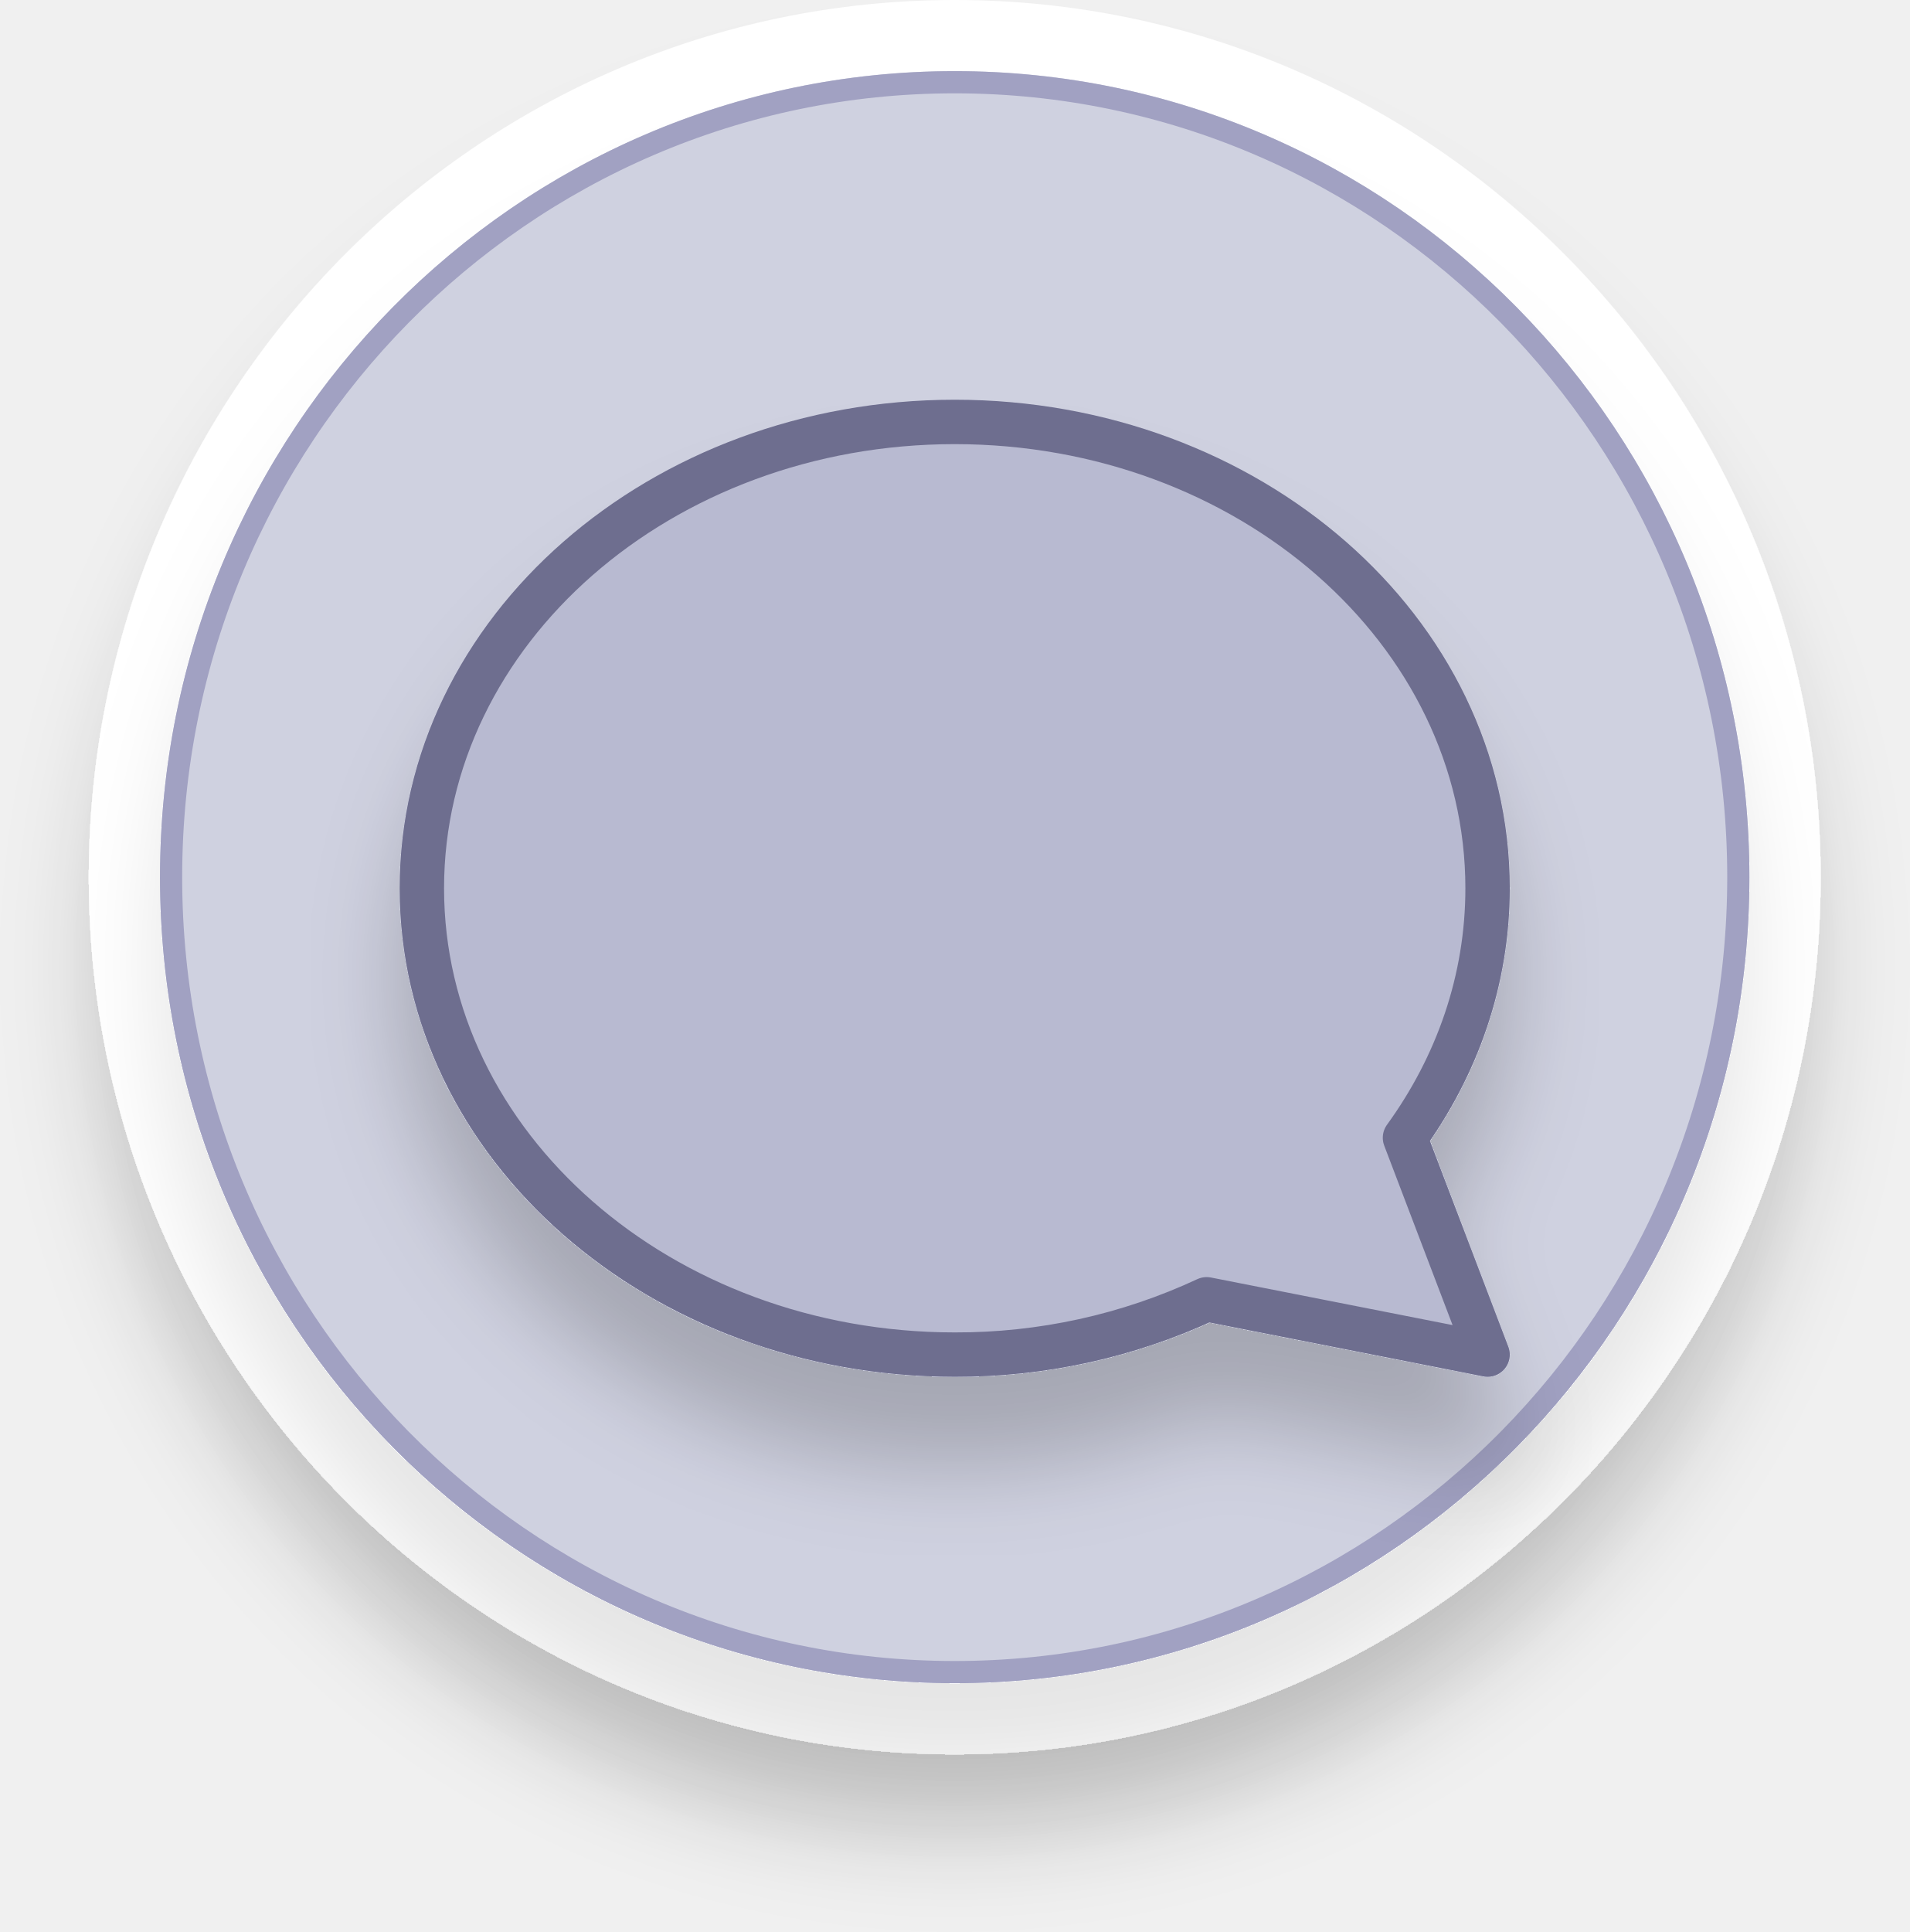
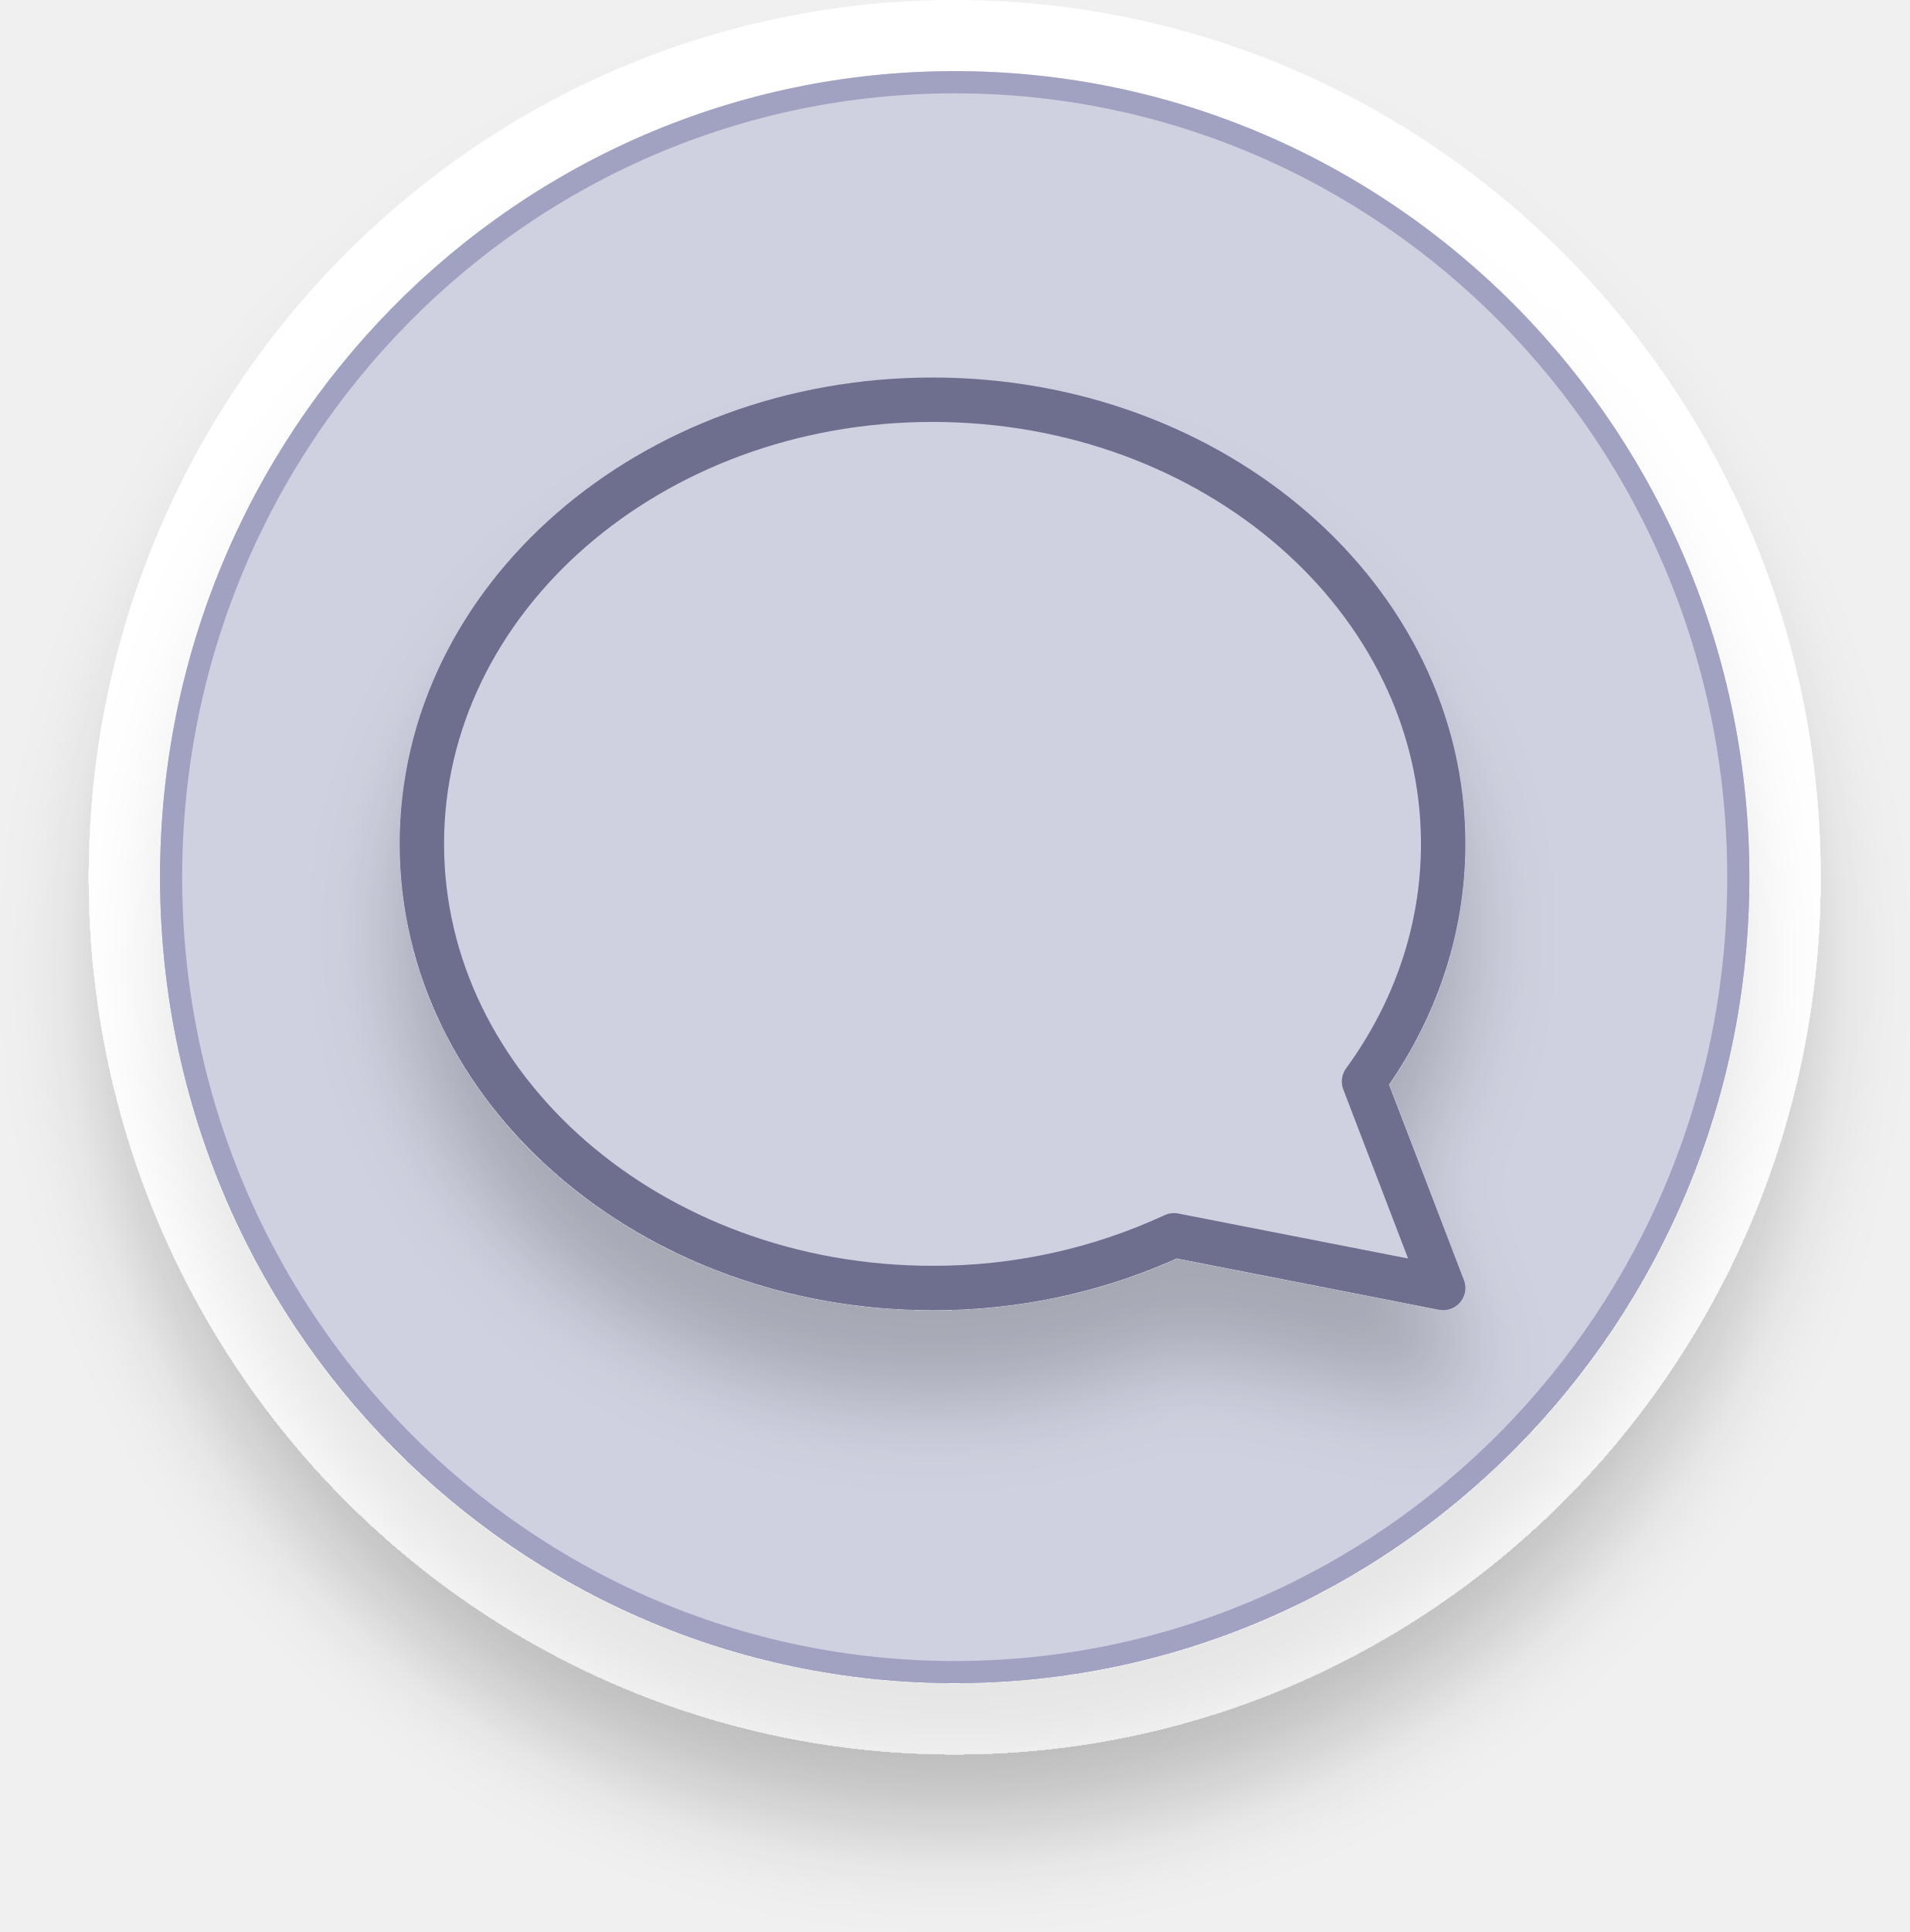
<svg xmlns="http://www.w3.org/2000/svg" width="86" height="87" viewBox="0 0 86 87" fill="none">
  <g filter="url(#filter0_d_2770_632)">
    <ellipse cx="43" cy="39.5" rx="39" ry="39.5" fill="white" />
  </g>
  <g filter="url(#filter1_d_2770_632)">
    <ellipse cx="43" cy="39.5" rx="35.794" ry="36.297" fill="#CFD1E0" />
    <path d="M78.294 39.5C78.294 59.277 62.486 75.297 43 75.297C23.514 75.297 7.705 59.277 7.705 39.5C7.705 19.723 23.514 3.703 43 3.703C62.486 3.703 78.294 19.723 78.294 39.5Z" stroke="#A1A1C2" />
  </g>
  <g filter="url(#filter2_d_2770_632)">
-     <path d="M19 40C19 51.597 29.747 61 43 61C46.924 61.013 50.801 60.162 54.347 58.509L67 61L63.28 51.235C65.635 47.985 67 44.132 67 40C67 28.403 56.253 19 43 19C29.747 19 19 28.403 19 40Z" fill="#B8BAD1" />
-     <path d="M19 40C19 51.597 29.747 61 43 61C46.924 61.013 50.801 60.162 54.347 58.509L67 61L63.28 51.235C65.635 47.985 67 44.132 67 40C67 28.403 56.253 19 43 19C29.747 19 19 28.403 19 40Z" stroke="#6E6E8F" stroke-width="2" stroke-linecap="round" stroke-linejoin="round" />
+     <path d="M19 38C19 49.045 29.299 58 42 58C45.76 58.012 49.475 57.202 52.874 55.627L65 58L61.435 48.7C63.692 45.605 65 41.935 65 38C65 26.955 54.701 18 42 18C29.299 18 19 26.955 19 38Z" fill="#CFD1E0" />
+     <path d="M19 38C19 49.045 29.299 58 42 58C45.76 58.012 49.475 57.202 52.874 55.627L65 58L61.435 48.7C63.692 45.605 65 41.935 65 38C65 26.955 54.701 18 42 18C29.299 18 19 26.955 19 38Z" stroke="#6E6E8F" stroke-width="2" stroke-linecap="round" stroke-linejoin="round" />
  </g>
  <defs>
    <filter id="filter0_d_2770_632" x="0" y="0" width="86" height="87" filterUnits="userSpaceOnUse" color-interpolation-filters="sRGB">
      <feFlood flood-opacity="0" result="BackgroundImageFix" />
      <feColorMatrix in="SourceAlpha" type="matrix" values="0 0 0 0 0 0 0 0 0 0 0 0 0 0 0 0 0 0 127 0" result="hardAlpha" />
      <feOffset dy="4" />
      <feGaussianBlur stdDeviation="2" />
      <feComposite in2="hardAlpha" operator="out" />
      <feColorMatrix type="matrix" values="0 0 0 0 0 0 0 0 0 0 0 0 0 0 0 0 0 0 0.15 0" />
      <feBlend mode="normal" in2="BackgroundImageFix" result="effect1_dropShadow_2770_632" />
      <feBlend mode="normal" in="SourceGraphic" in2="effect1_dropShadow_2770_632" result="shape" />
    </filter>
    <filter id="filter1_d_2770_632" x="3.205" y="3.203" width="79.59" height="80.595" filterUnits="userSpaceOnUse" color-interpolation-filters="sRGB">
      <feFlood flood-opacity="0" result="BackgroundImageFix" />
      <feColorMatrix in="SourceAlpha" type="matrix" values="0 0 0 0 0 0 0 0 0 0 0 0 0 0 0 0 0 0 127 0" result="hardAlpha" />
      <feOffset dy="4" />
      <feGaussianBlur stdDeviation="2" />
      <feComposite in2="hardAlpha" operator="out" />
      <feColorMatrix type="matrix" values="0 0 0 0 0 0 0 0 0 0 0 0 0 0 0 0 0 0 0.1 0" />
      <feBlend mode="normal" in2="BackgroundImageFix" result="effect1_dropShadow_2770_632" />
      <feBlend mode="normal" in="SourceGraphic" in2="effect1_dropShadow_2770_632" result="shape" />
    </filter>
-     <filter id="filter2_d_2770_632" x="14" y="18" width="58" height="52" filterUnits="userSpaceOnUse" color-interpolation-filters="sRGB">
+     <filter id="filter2_d_2770_632" x="14" y="17" width="56" height="50" filterUnits="userSpaceOnUse" color-interpolation-filters="sRGB">
      <feFlood flood-opacity="0" result="BackgroundImageFix" />
      <feColorMatrix in="SourceAlpha" type="matrix" values="0 0 0 0 0 0 0 0 0 0 0 0 0 0 0 0 0 0 127 0" result="hardAlpha" />
      <feOffset dy="4" />
      <feGaussianBlur stdDeviation="2" />
      <feComposite in2="hardAlpha" operator="out" />
      <feColorMatrix type="matrix" values="0 0 0 0 0 0 0 0 0 0 0 0 0 0 0 0 0 0 0.2 0" />
      <feBlend mode="normal" in2="BackgroundImageFix" result="effect1_dropShadow_2770_632" />
      <feBlend mode="normal" in="SourceGraphic" in2="effect1_dropShadow_2770_632" result="shape" />
    </filter>
  </defs>
</svg>
